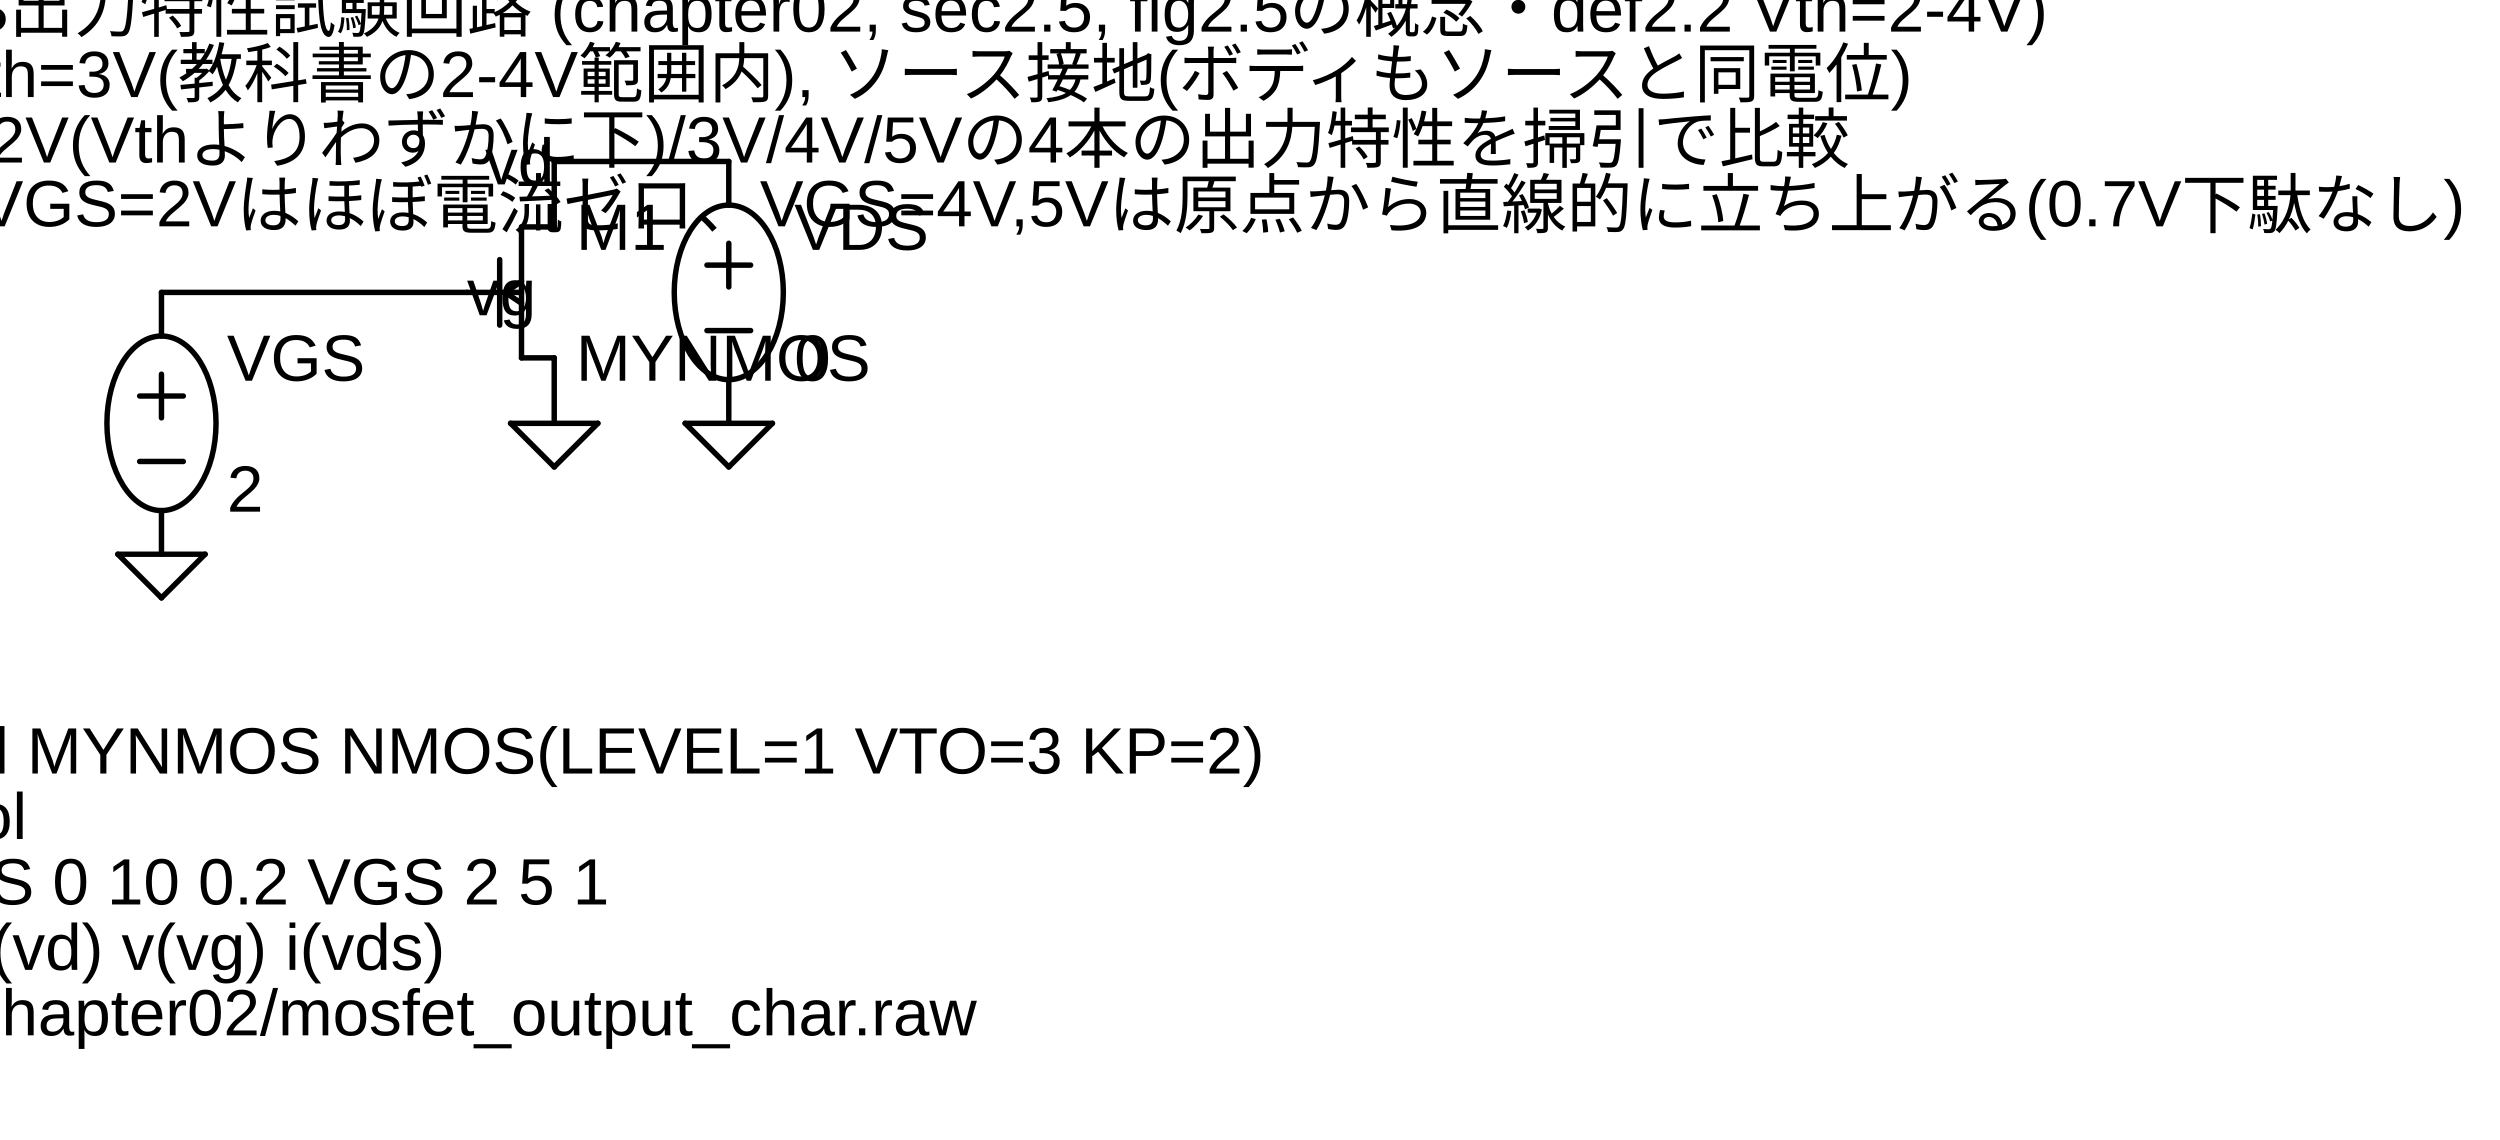
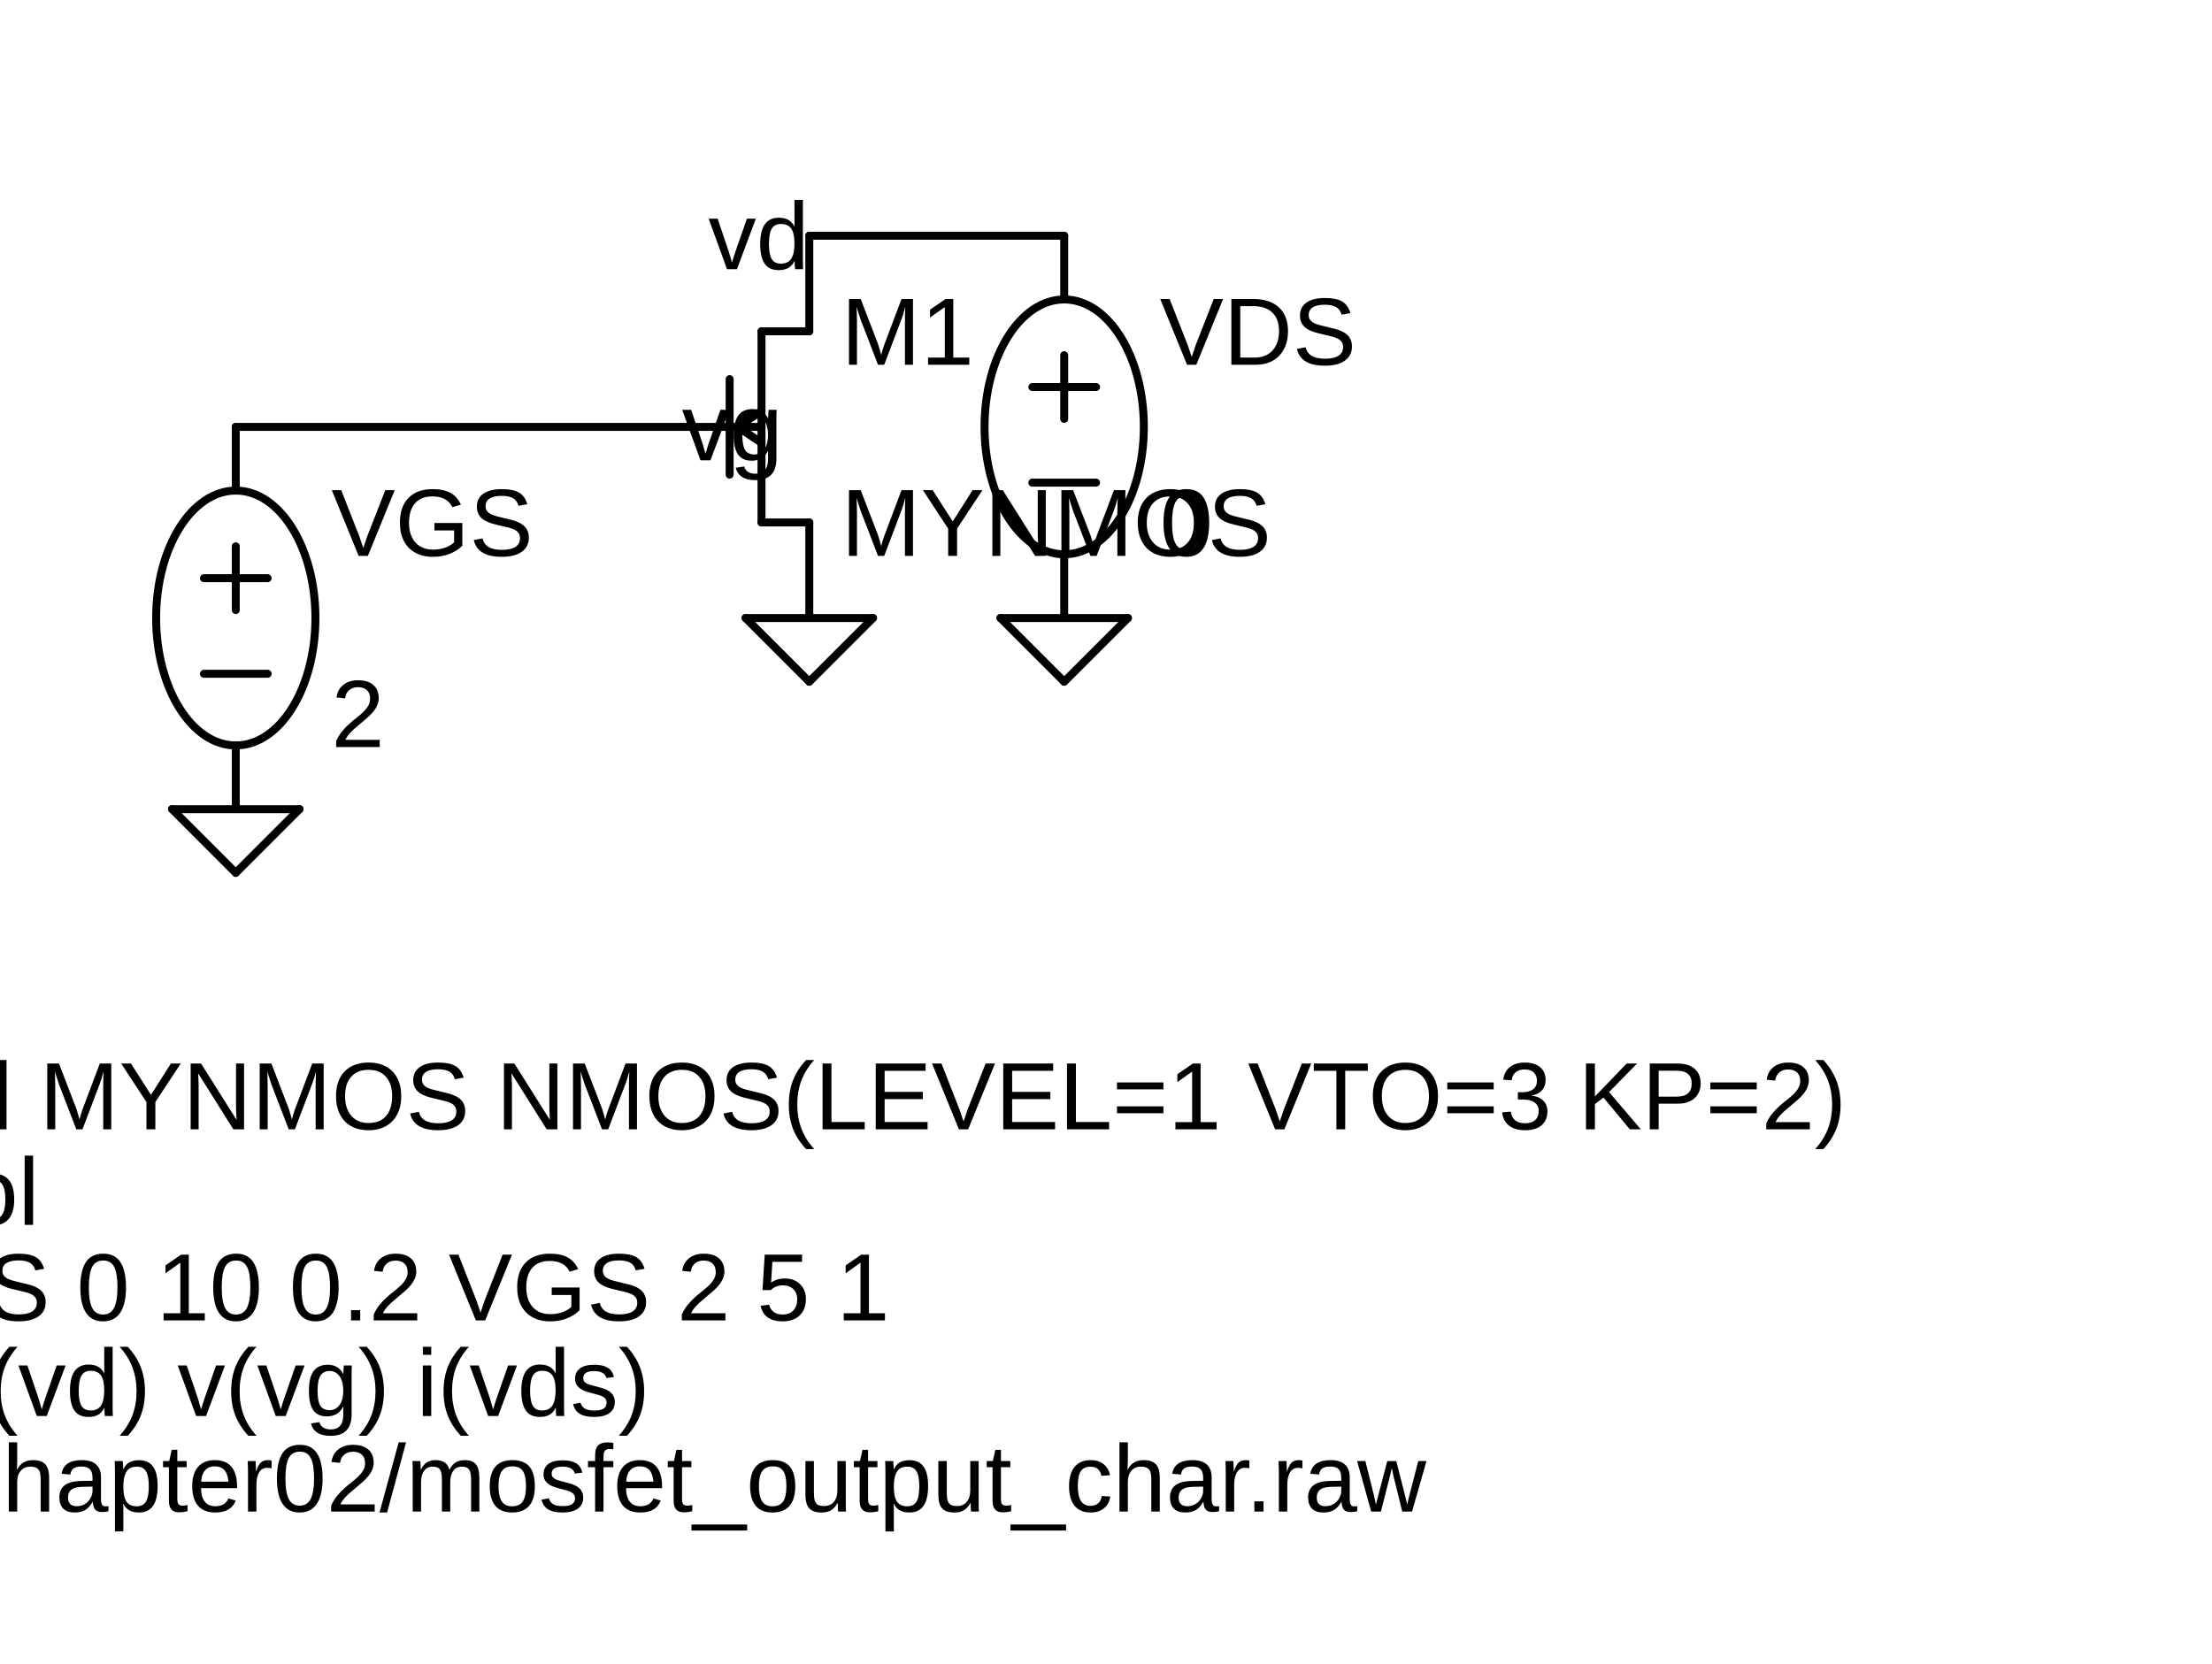
- <svg xmlns="http://www.w3.org/2000/svg" xmlns:ns1="https://github.com/nturley/netlistsvg" baseProfile="full" height="100%" version="1.1" viewBox="84.8 4.8 916.592 417.712" width="100%">
+ <svg xmlns="http://www.w3.org/2000/svg" xmlns:ns1="https://github.com/nturley/netlistsvg" baseProfile="full" height="100%" version="1.1" viewBox="84.8 4.8 555.392 417.712" width="100%">
  <defs />
  <line stroke="black" stroke-linecap="round" stroke-width="2.0" x1="288" x2="352" y1="64" y2="64" />
  <line stroke="black" stroke-linecap="round" stroke-width="2.0" x1="144" x2="256" y1="112" y2="112" />
  <g ns1:height="96" ns1:type="nmos" ns1:width="32" transform="translate(256,64)">
    <line stroke="black" stroke-linecap="round" stroke-width="2.0" x1="32" x2="32" y1="0" y2="24" />
    <line stroke="black" stroke-linecap="round" stroke-width="2.0" x1="20" x2="32" y1="24" y2="24" />
    <line stroke="black" stroke-linecap="round" stroke-width="2.0" x1="20" x2="20" y1="24" y2="72" />
    <line stroke="black" stroke-linecap="round" stroke-width="2.0" x1="20" x2="32" y1="72" y2="72" />
    <line stroke="black" stroke-linecap="round" stroke-width="2.0" x1="32" x2="32" y1="72" y2="96" />
    <line stroke="black" stroke-linecap="round" stroke-width="2.0" x1="0" x2="12" y1="48" y2="48" />
    <line stroke="black" stroke-linecap="round" stroke-width="2.0" x1="12" x2="12" y1="36" y2="60" />
    <line stroke="black" stroke-linecap="round" stroke-width="2.0" x1="12" x2="20" y1="48" y2="48" />
    <line stroke="black" stroke-linecap="round" stroke-width="2.0" x1="20" x2="14" y1="44" y2="48" />
    <line stroke="black" stroke-linecap="round" stroke-width="2.0" x1="20" x2="14" y1="52" y2="48" />
    <g class="text-group">
      <text fill="black" font-family="Arial" font-size="24.0px" text-anchor="start" x="40" y="32.4">M1</text>
    </g>
    <g class="text-group">
      <text fill="black" font-family="Arial" font-size="24.0px" text-anchor="start" x="40" y="80.4">MYNMOS</text>
    </g>
  </g>
  <g ns1:height="96" ns1:type="voltage" ns1:width="40" transform="translate(352,64)">
    <line stroke="black" stroke-linecap="round" stroke-width="2.0" x1="0" x2="0" y1="0" y2="16" />
    <line stroke="black" stroke-linecap="round" stroke-width="2.0" x1="0" x2="0" y1="80" y2="96" />
    <line stroke="black" stroke-linecap="round" stroke-width="2.0" x1="0" x2="0" y1="30" y2="46" />
    <line stroke="black" stroke-linecap="round" stroke-width="2.0" x1="-8" x2="8" y1="38" y2="38" />
    <line stroke="black" stroke-linecap="round" stroke-width="2.0" x1="-8" x2="8" y1="62" y2="62" />
    <ellipse cx="0.0" cy="48.0" fill="none" rx="20.0" ry="32.0" stroke="black" stroke-width="2.0" />
    <g class="text-group">
      <text fill="black" font-family="Arial" font-size="24.0px" text-anchor="start" x="24" y="32.4">VDS</text>
    </g>
    <g class="text-group">
      <text fill="black" font-family="Arial" font-size="24.0px" text-anchor="start" x="24" y="80.4">0</text>
    </g>
  </g>
  <g ns1:height="96" ns1:type="voltage" ns1:width="40" transform="translate(144,112)">
    <line stroke="black" stroke-linecap="round" stroke-width="2.0" x1="0" x2="0" y1="0" y2="16" />
    <line stroke="black" stroke-linecap="round" stroke-width="2.0" x1="0" x2="0" y1="80" y2="96" />
    <line stroke="black" stroke-linecap="round" stroke-width="2.0" x1="0" x2="0" y1="30" y2="46" />
    <line stroke="black" stroke-linecap="round" stroke-width="2.0" x1="-8" x2="8" y1="38" y2="38" />
    <line stroke="black" stroke-linecap="round" stroke-width="2.0" x1="-8" x2="8" y1="62" y2="62" />
    <ellipse cx="0.0" cy="48.0" fill="none" rx="20.0" ry="32.0" stroke="black" stroke-width="2.0" />
    <g class="text-group">
      <text fill="black" font-family="Arial" font-size="24.0px" text-anchor="start" x="24" y="32.4">VGS</text>
    </g>
    <g class="text-group">
      <text fill="black" font-family="Arial" font-size="24.0px" text-anchor="start" x="24" y="80.4">2</text>
    </g>
  </g>
  <g class="text-group">
-     <text fill="black" font-family="Arial" font-size="24.0px" text-anchor="start" x="16" y="16.4">NMOS出力特性試験回路 (chapter02, sec2.5, fig2.5の概念・def2.2 Vth=2-4V)</text>
-   </g>
-   <g class="text-group">
-     <text fill="black" font-family="Arial" font-size="24.0px" text-anchor="start" x="16" y="40.4">M1: Vth=3V(教科書の2-4V範囲内), ソース接地(ボディもソースと同電位)</text>
-   </g>
-   <g class="text-group">
-     <text fill="black" font-family="Arial" font-size="24.0px" text-anchor="start" x="16" y="64.4">VGS=2V(Vthよりわずかに下)/3V/4V/5Vの4本の出力特性を掃引で比較</text>
-   </g>
-   <g class="text-group">
-     <text fill="black" font-family="Arial" font-size="24.0px" text-anchor="start" x="16" y="88.4">期待: VGS=2Vはほぼ電流ゼロ、VGS=4V,5Vは原点から直線的に立ち上がる(0.7V下駄なし)</text>
+     <text fill="black" font-family="Arial" font-size="24.0px" text-anchor="start" x="16" y="-47.6">NMOS出力特性試験回路 (chapter02, sec2.5, def2.2)</text>
  </g>
  <g class="text-group">
    <text fill="black" font-family="Arial" font-size="24.0px" text-anchor="start" x="16" y="288.4">.model MYNMOS NMOS(LEVEL=1 VTO=3 KP=2)</text>
  </g>
  <g class="text-group">
    <text fill="black" font-family="Arial" font-size="24.0px" text-anchor="start" x="16" y="312.4">.control</text>
  </g>
  <g class="text-group">
    <text fill="black" font-family="Arial" font-size="24.0px" text-anchor="start" x="16" y="336.4">dc VDS 0 10 0.2 VGS 2 5 1</text>
  </g>
  <g class="text-group">
    <text fill="black" font-family="Arial" font-size="24.0px" text-anchor="start" x="16" y="360.4">print v(vd) v(vg) i(vds)</text>
  </g>
  <g class="text-group">
    <text fill="black" font-family="Arial" font-size="24.0px" text-anchor="start" x="16" y="384.4">write chapter02/mosfet_output_char.raw</text>
  </g>
  <g class="text-group">
    <text fill="black" font-family="Arial" font-size="24.0px" text-anchor="start" x="16" y="408.4">.endc</text>
  </g>
  <g class="ground-flag">
    <g transform="translate(288,160) rotate(0)">
      <line stroke="black" stroke-linecap="round" stroke-width="2.0" x1="-16" x2="16" y1="0" y2="0" />
      <line stroke="black" stroke-linecap="round" stroke-width="2.0" x1="-16" x2="0" y1="0" y2="16" />
      <line stroke="black" stroke-linecap="round" stroke-width="2.0" x1="16" x2="0" y1="0" y2="16" />
    </g>
  </g>
  <g class="ground-flag">
    <g transform="translate(352,160) rotate(0)">
      <line stroke="black" stroke-linecap="round" stroke-width="2.0" x1="-16" x2="16" y1="0" y2="0" />
      <line stroke="black" stroke-linecap="round" stroke-width="2.0" x1="-16" x2="0" y1="0" y2="16" />
      <line stroke="black" stroke-linecap="round" stroke-width="2.0" x1="16" x2="0" y1="0" y2="16" />
    </g>
  </g>
  <g class="ground-flag">
    <g transform="translate(144,208) rotate(0)">
      <line stroke="black" stroke-linecap="round" stroke-width="2.0" x1="-16" x2="16" y1="0" y2="0" />
      <line stroke="black" stroke-linecap="round" stroke-width="2.0" x1="-16" x2="0" y1="0" y2="16" />
      <line stroke="black" stroke-linecap="round" stroke-width="2.0" x1="16" x2="0" y1="0" y2="16" />
    </g>
  </g>
  <g class="text-group">
    <text fill="black" font-family="Arial" font-size="24.0px" text-anchor="end" x="288" y="72.4">vd</text>
  </g>
  <g class="net-label" />
  <g class="text-group">
    <text fill="black" font-family="Arial" font-size="24.0px" text-anchor="start" x="256" y="120.4">vg</text>
  </g>
  <g class="net-label" />
</svg>
